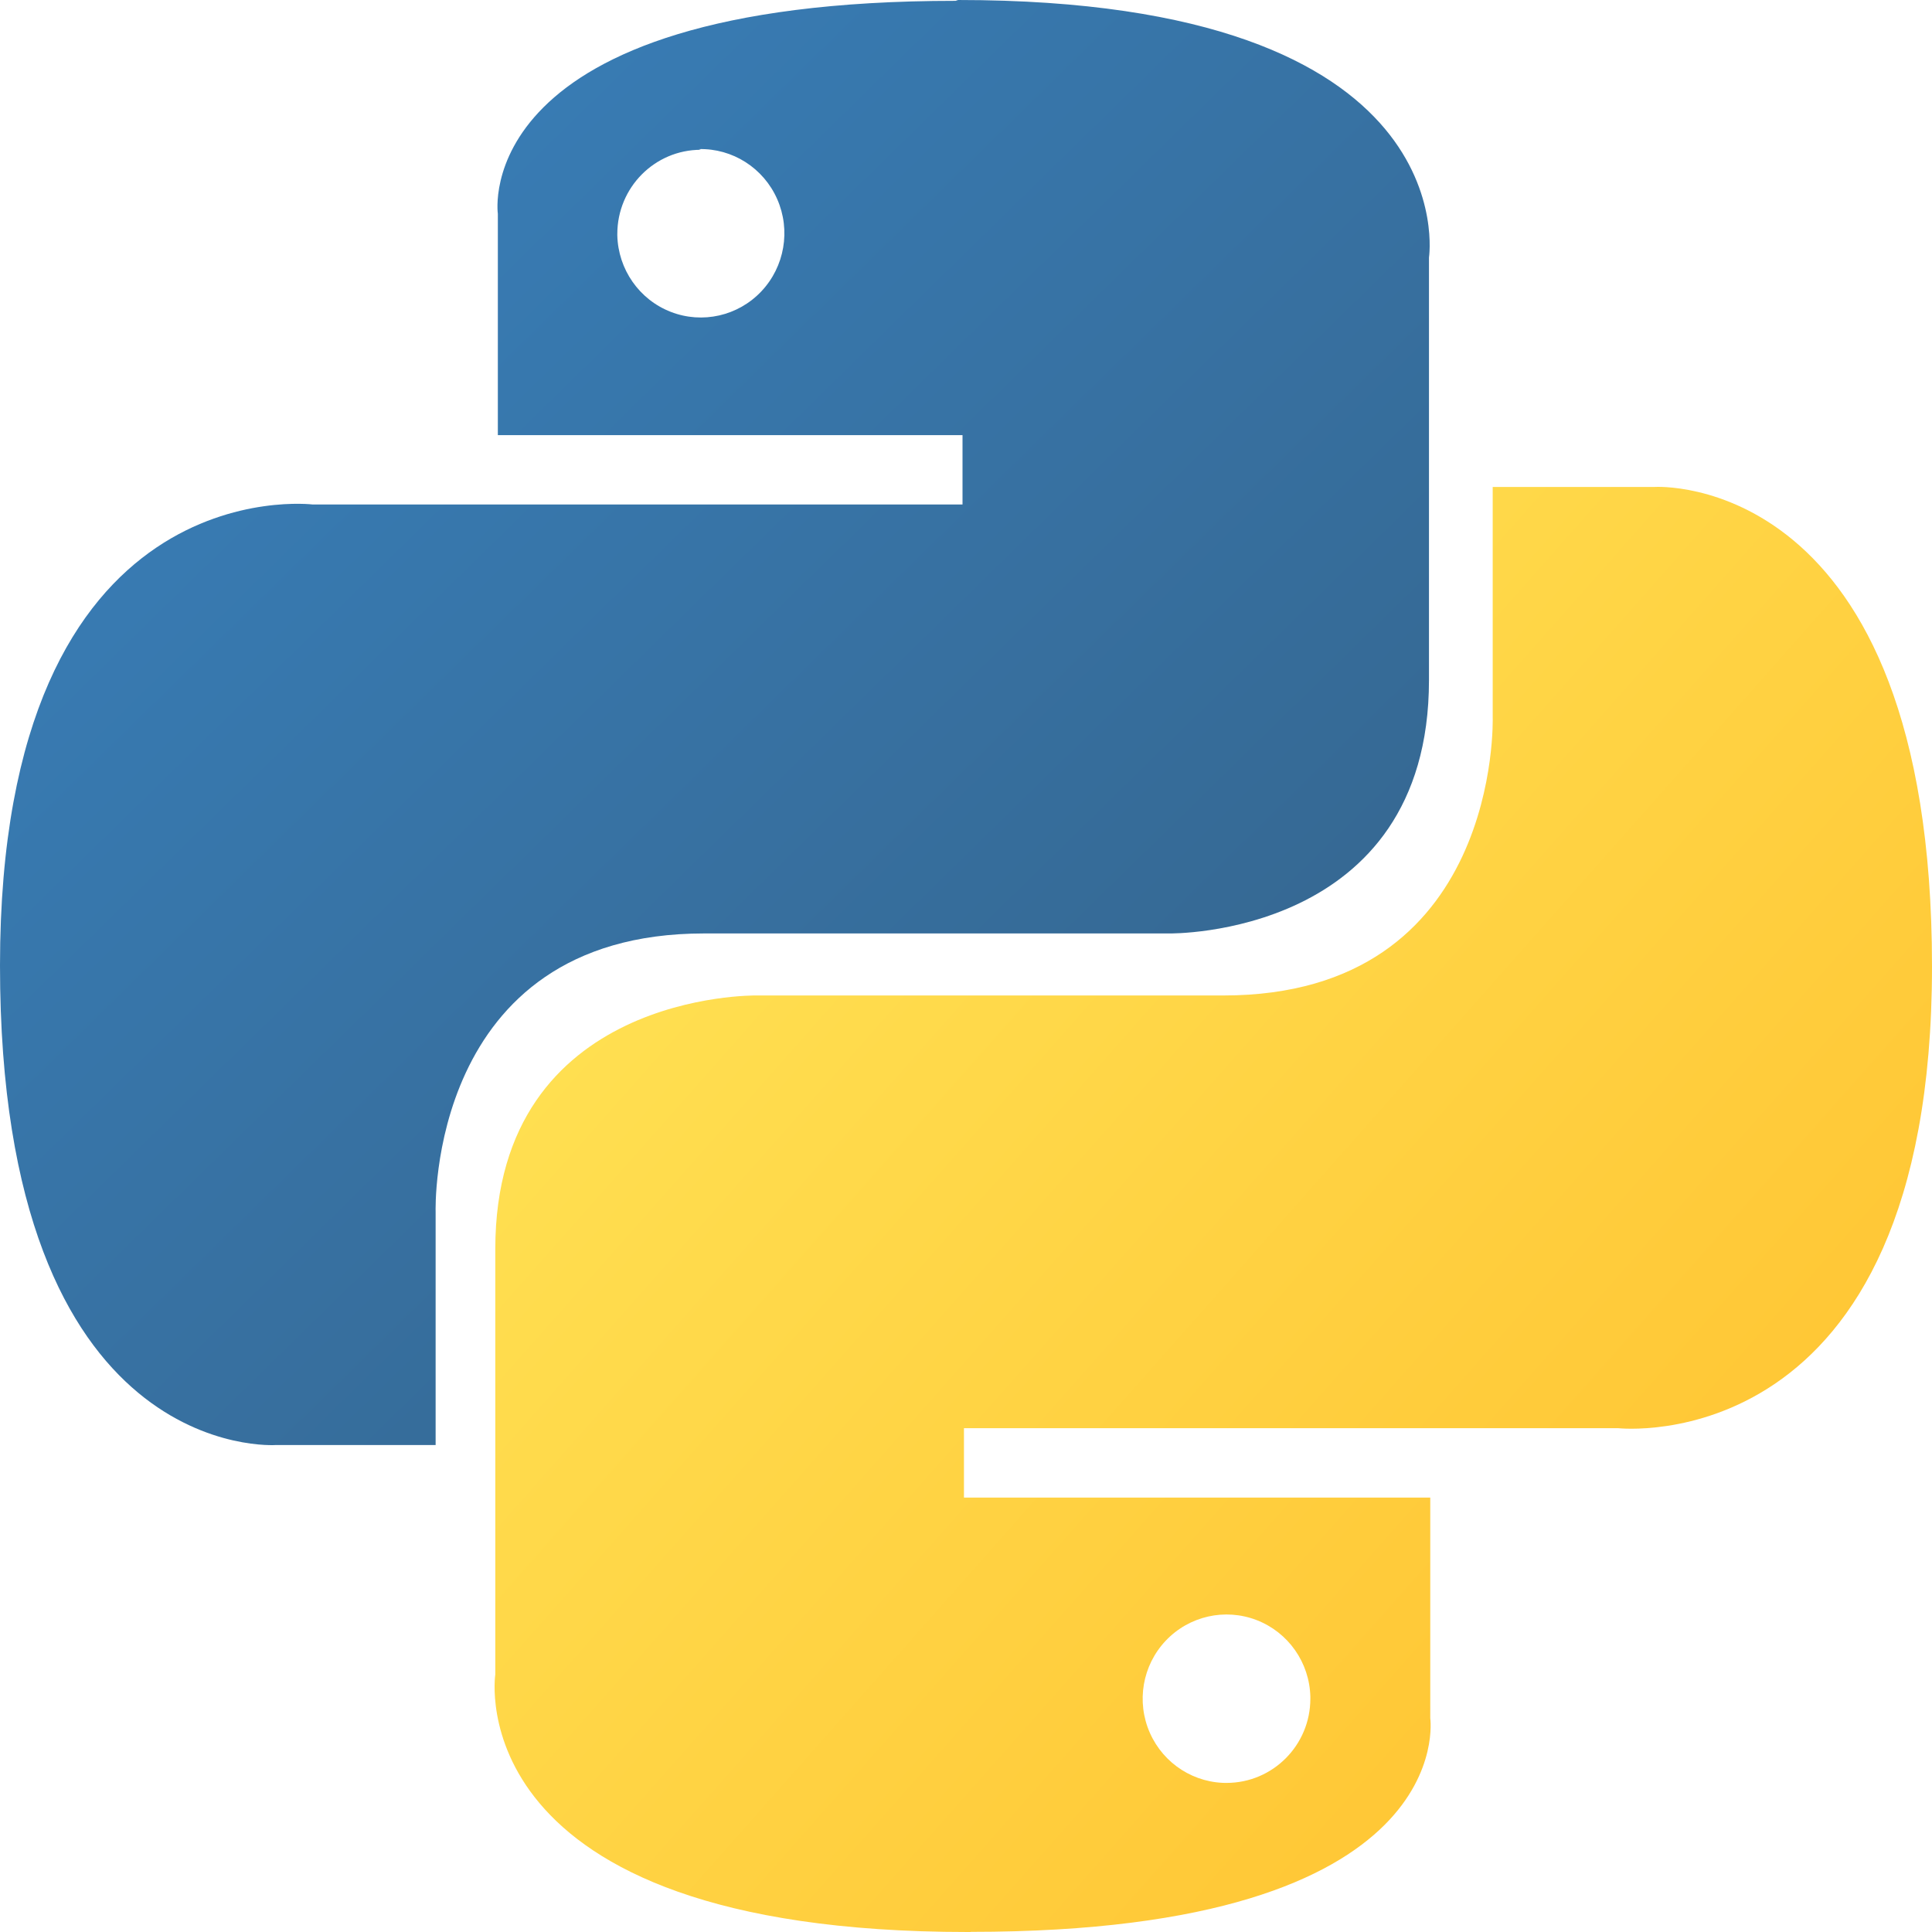
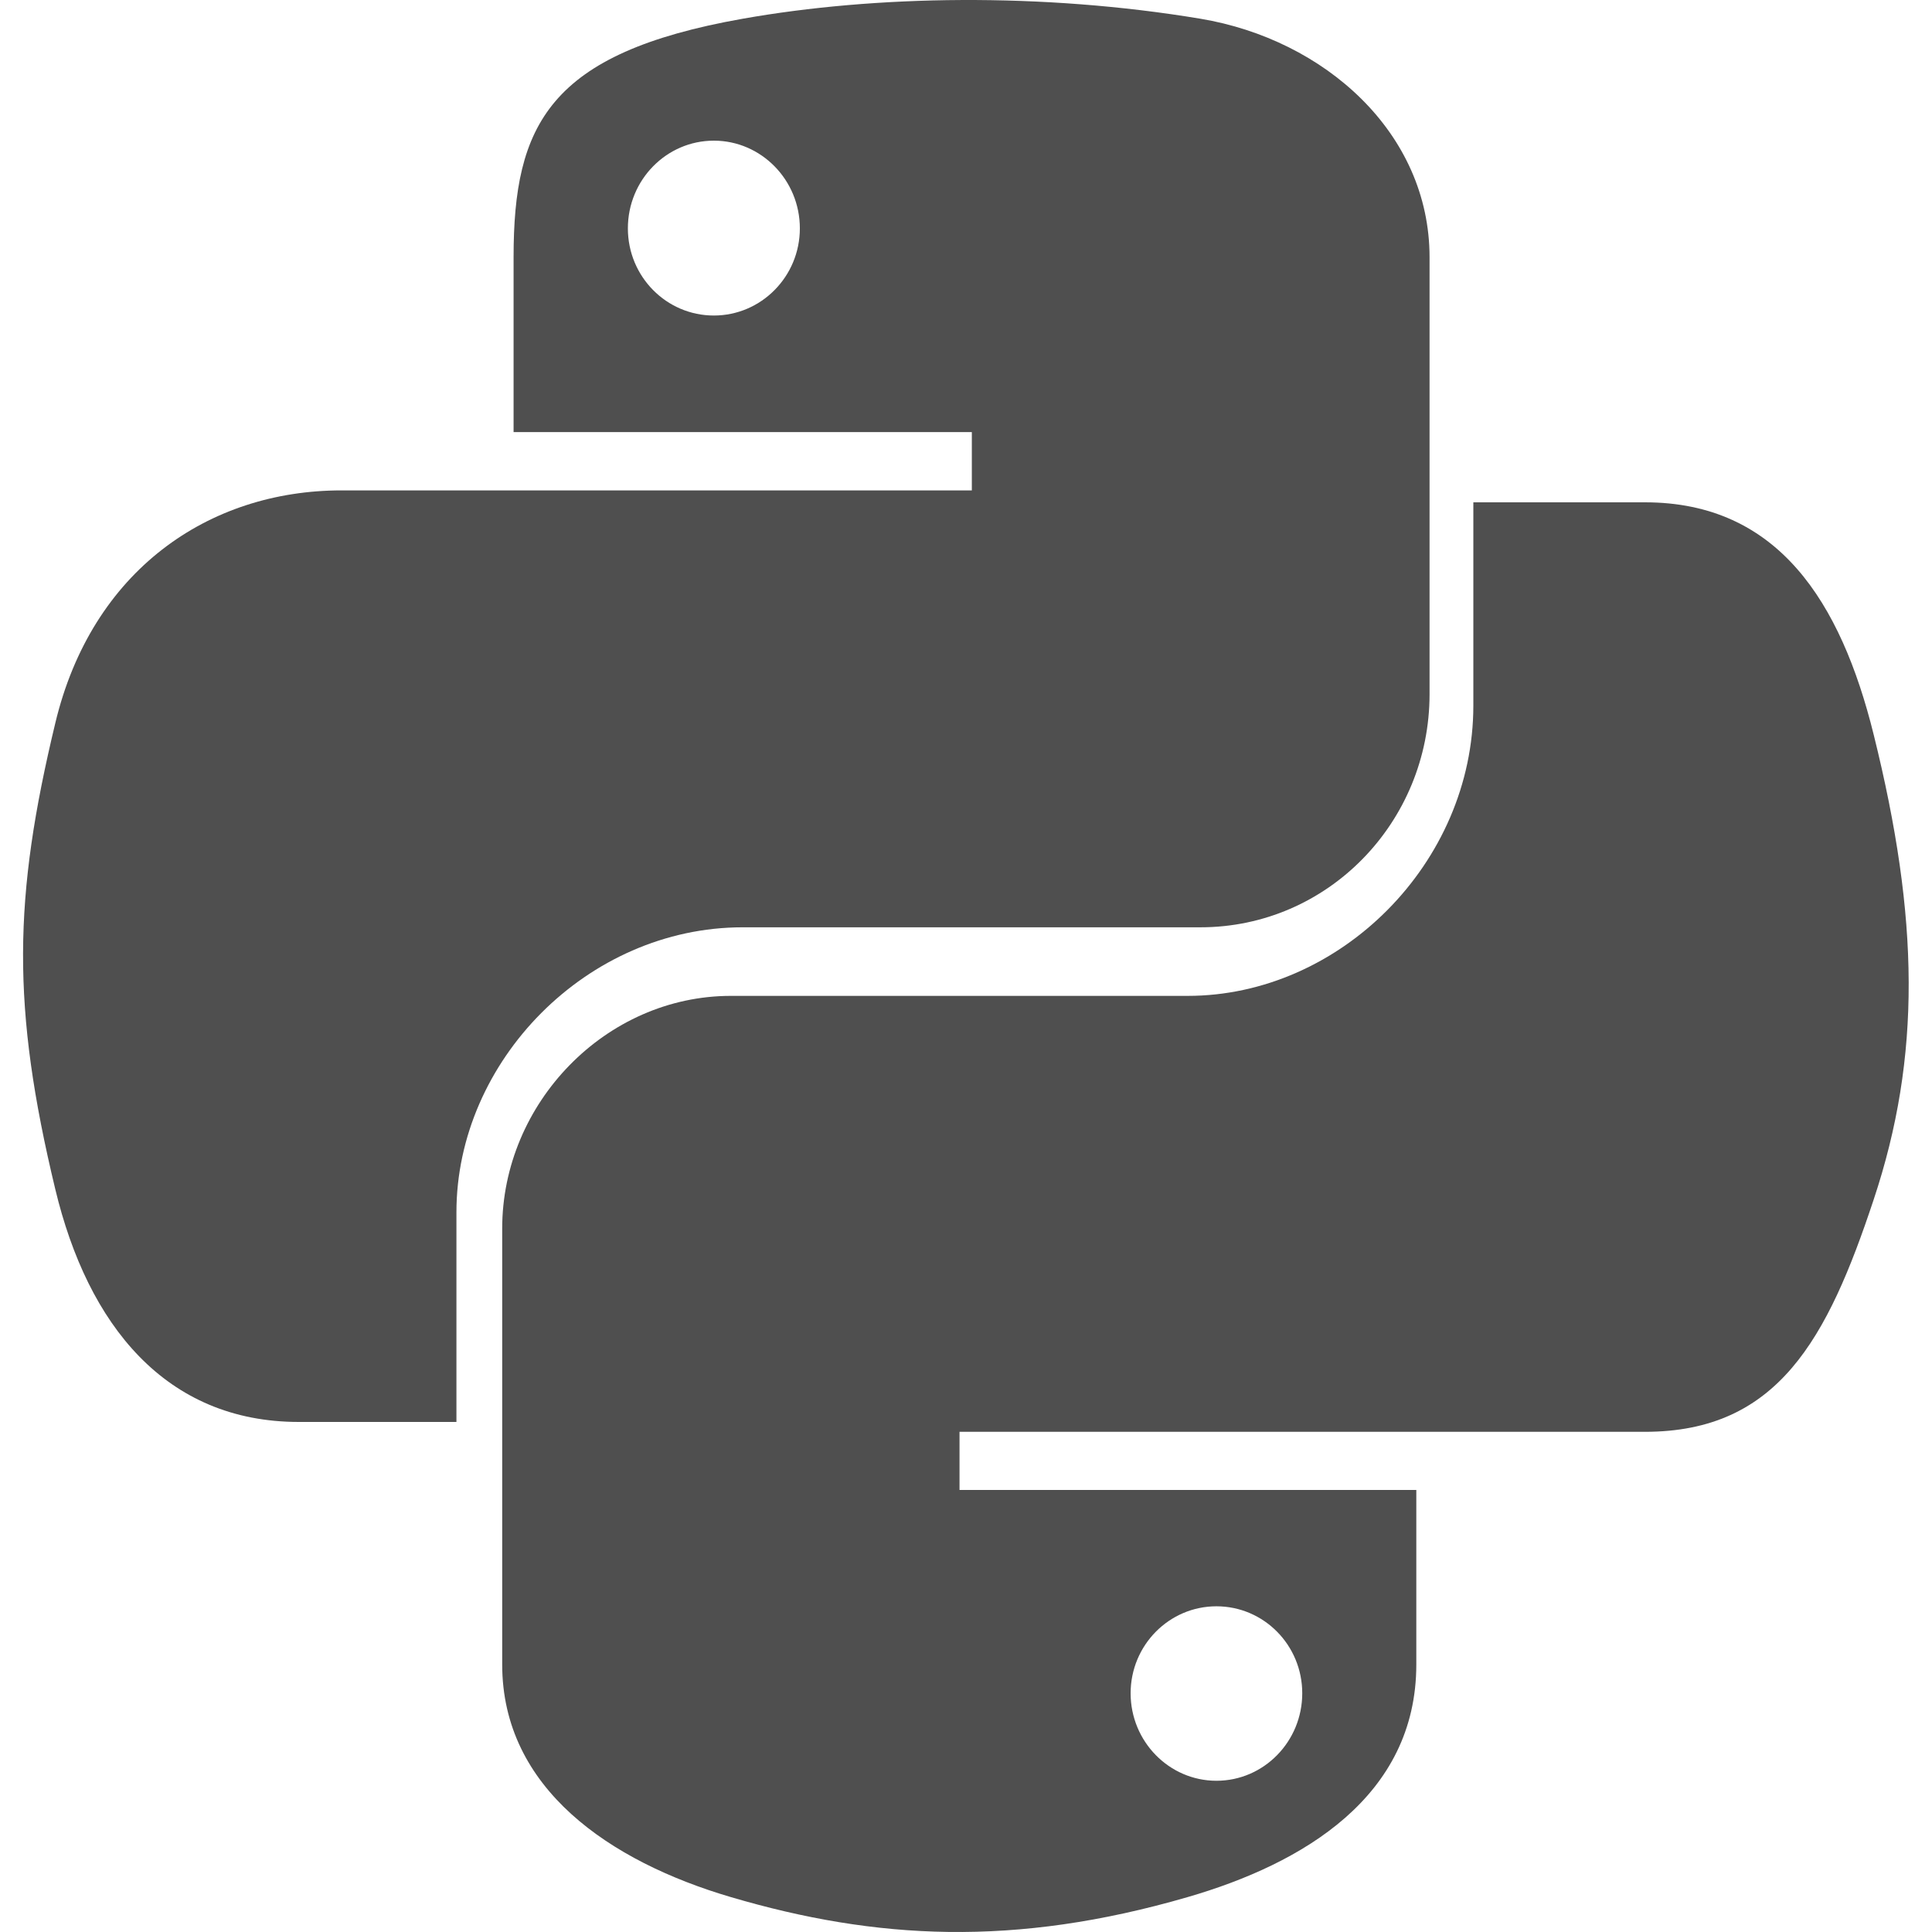
<svg xmlns="http://www.w3.org/2000/svg" width="250px" height="250px" viewBox="0 0 250 250" version="1.1">
-   <defs>
-     <linearGradient x1="14.101%" y1="13.129%" x2="76.556%" y2="76.914%" id="linearGradient-1">
-       <stop stop-color="#387EB8" offset="0%" />
-       <stop stop-color="#366994" offset="100%" />
-     </linearGradient>
-     <linearGradient x1="16.877%" y1="21.011%" x2="88.903%" y2="84.797%" id="linearGradient-2">
-       <stop stop-color="#FFE052" offset="0%" />
-       <stop stop-color="#FFC331" offset="100%" />
-     </linearGradient>
-   </defs>
-   <g id="Python" stroke="none" stroke-width="1" fill="none" fill-rule="evenodd">
-     <g id="python-svgrepo-com" fill-rule="nonzero">
-       <path d="M123.65,0.108 C60.422,0.108 64.421,27.668 64.421,27.668 L64.421,56.305 L124.549,56.305 L124.549,65.282 L40.474,65.282 C40.474,65.282 0,60.255 0,124.935 C0,189.615 35.737,186.985 35.737,186.985 L56.37,186.985 L56.37,156.813 C56.37,156.813 55.213,120.788 91.101,120.788 L151.318,120.788 C151.318,120.788 184.909,121.326 184.909,88.003 L184.909,33.323 C184.909,33.323 190.003,0 123.979,0 L123.979,0 L123.65,0.108 Z M90.415,19.292 C94.787,19.181 98.794,21.735 100.569,25.764 C102.343,29.793 101.535,34.503 98.522,37.697 C95.509,40.891 90.883,41.941 86.802,40.357 C82.722,38.773 79.99,34.866 79.88,30.459 L79.88,30.28 C79.88,24.261 84.72,19.382 90.691,19.382 L90.691,19.382 L90.415,19.292 Z" id="Shape" fill="url(#linearGradient-1)" />
-       <path d="M125.629,249.982 C189.088,249.982 185.075,222.332 185.075,222.332 L185.075,193.784 L124.735,193.784 L124.735,184.806 L209.377,184.806 C209.377,184.806 250,189.367 250,125.061 C250,60.756 214.132,63.01 214.132,63.01 L193.155,63.01 L193.155,92.788 C193.155,92.788 194.317,128.814 158.297,128.814 L97.832,128.814 C97.832,128.814 64.091,128.302 64.091,161.626 L64.091,216.676 C64.091,216.676 58.979,250 125.245,250 L125.602,250 L125.629,249.982 Z M158.985,230.708 C154.598,230.819 150.576,228.264 148.795,224.235 C147.013,220.206 147.824,215.497 150.849,212.302 C153.873,209.108 158.516,208.058 162.611,209.642 C166.707,211.226 169.449,215.133 169.559,219.54 L169.559,219.809 C169.559,225.828 164.701,230.708 158.708,230.708 L158.976,230.708 L158.985,230.708 Z" id="Shape" fill="url(#linearGradient-2)" />
+   <g id="Python" stroke="none" stroke-width="1" fill="none" fill-rule="evenodd" fill-opacity="0.75">
+     <g transform="translate(2, 0)" fill="#141414" fill-rule="nonzero">
+       <path d="M122.442,0.002 C112.304,0.049 102.624,0.915 94.106,2.424 C69.012,6.863 64.457,16.153 64.457,33.286 L64.457,55.914 L123.755,55.914 L123.755,63.457 L64.457,63.457 L42.202,63.457 C24.969,63.457 9.878,73.828 5.158,93.558 C-0.286,116.173 -0.528,130.285 5.158,153.899 C9.373,171.476 19.44,184 36.673,184 L57.062,184 L57.062,156.874 C57.062,137.278 73.996,119.992 94.106,119.992 L153.335,119.992 C169.822,119.992 182.984,106.4 182.984,89.821 L182.984,33.286 C182.984,17.196 169.427,5.109 153.335,2.424 C143.148,0.726 132.579,-0.045 122.442,0.002 Z M90.374,18.201 C96.499,18.201 101.501,23.291 101.501,29.55 C101.501,35.786 96.499,40.829 90.374,40.829 C84.227,40.829 79.247,35.786 79.247,29.55 C79.247,23.291 84.227,18.201 90.374,18.201 Z" id="path1948" />
+       <path d="M188.65,65 L188.65,91.306 C188.65,111.701 171.378,128.866 151.682,128.866 L92.573,128.866 C76.382,128.866 62.984,142.738 62.984,158.97 L62.984,215.38 C62.984,231.434 76.93,240.877 92.573,245.483 C111.305,250.997 129.268,251.994 151.682,245.483 C166.58,241.165 181.27,232.475 181.27,215.38 L181.27,192.802 L122.162,192.802 L122.162,185.276 L181.27,185.276 L210.859,185.276 C228.058,185.276 234.467,173.267 240.448,155.242 C246.627,136.685 246.364,118.839 240.448,95.035 C236.198,77.895 228.08,65 210.859,65 L188.65,65 Z M155.406,207.854 C161.541,207.854 166.51,212.886 166.51,219.108 C166.51,225.353 161.541,230.431 155.406,230.431 C149.293,230.431 144.302,225.353 144.302,219.108 C144.302,212.886 149.293,207.854 155.406,207.854 Z" id="path1950" />
    </g>
  </g>
</svg>
